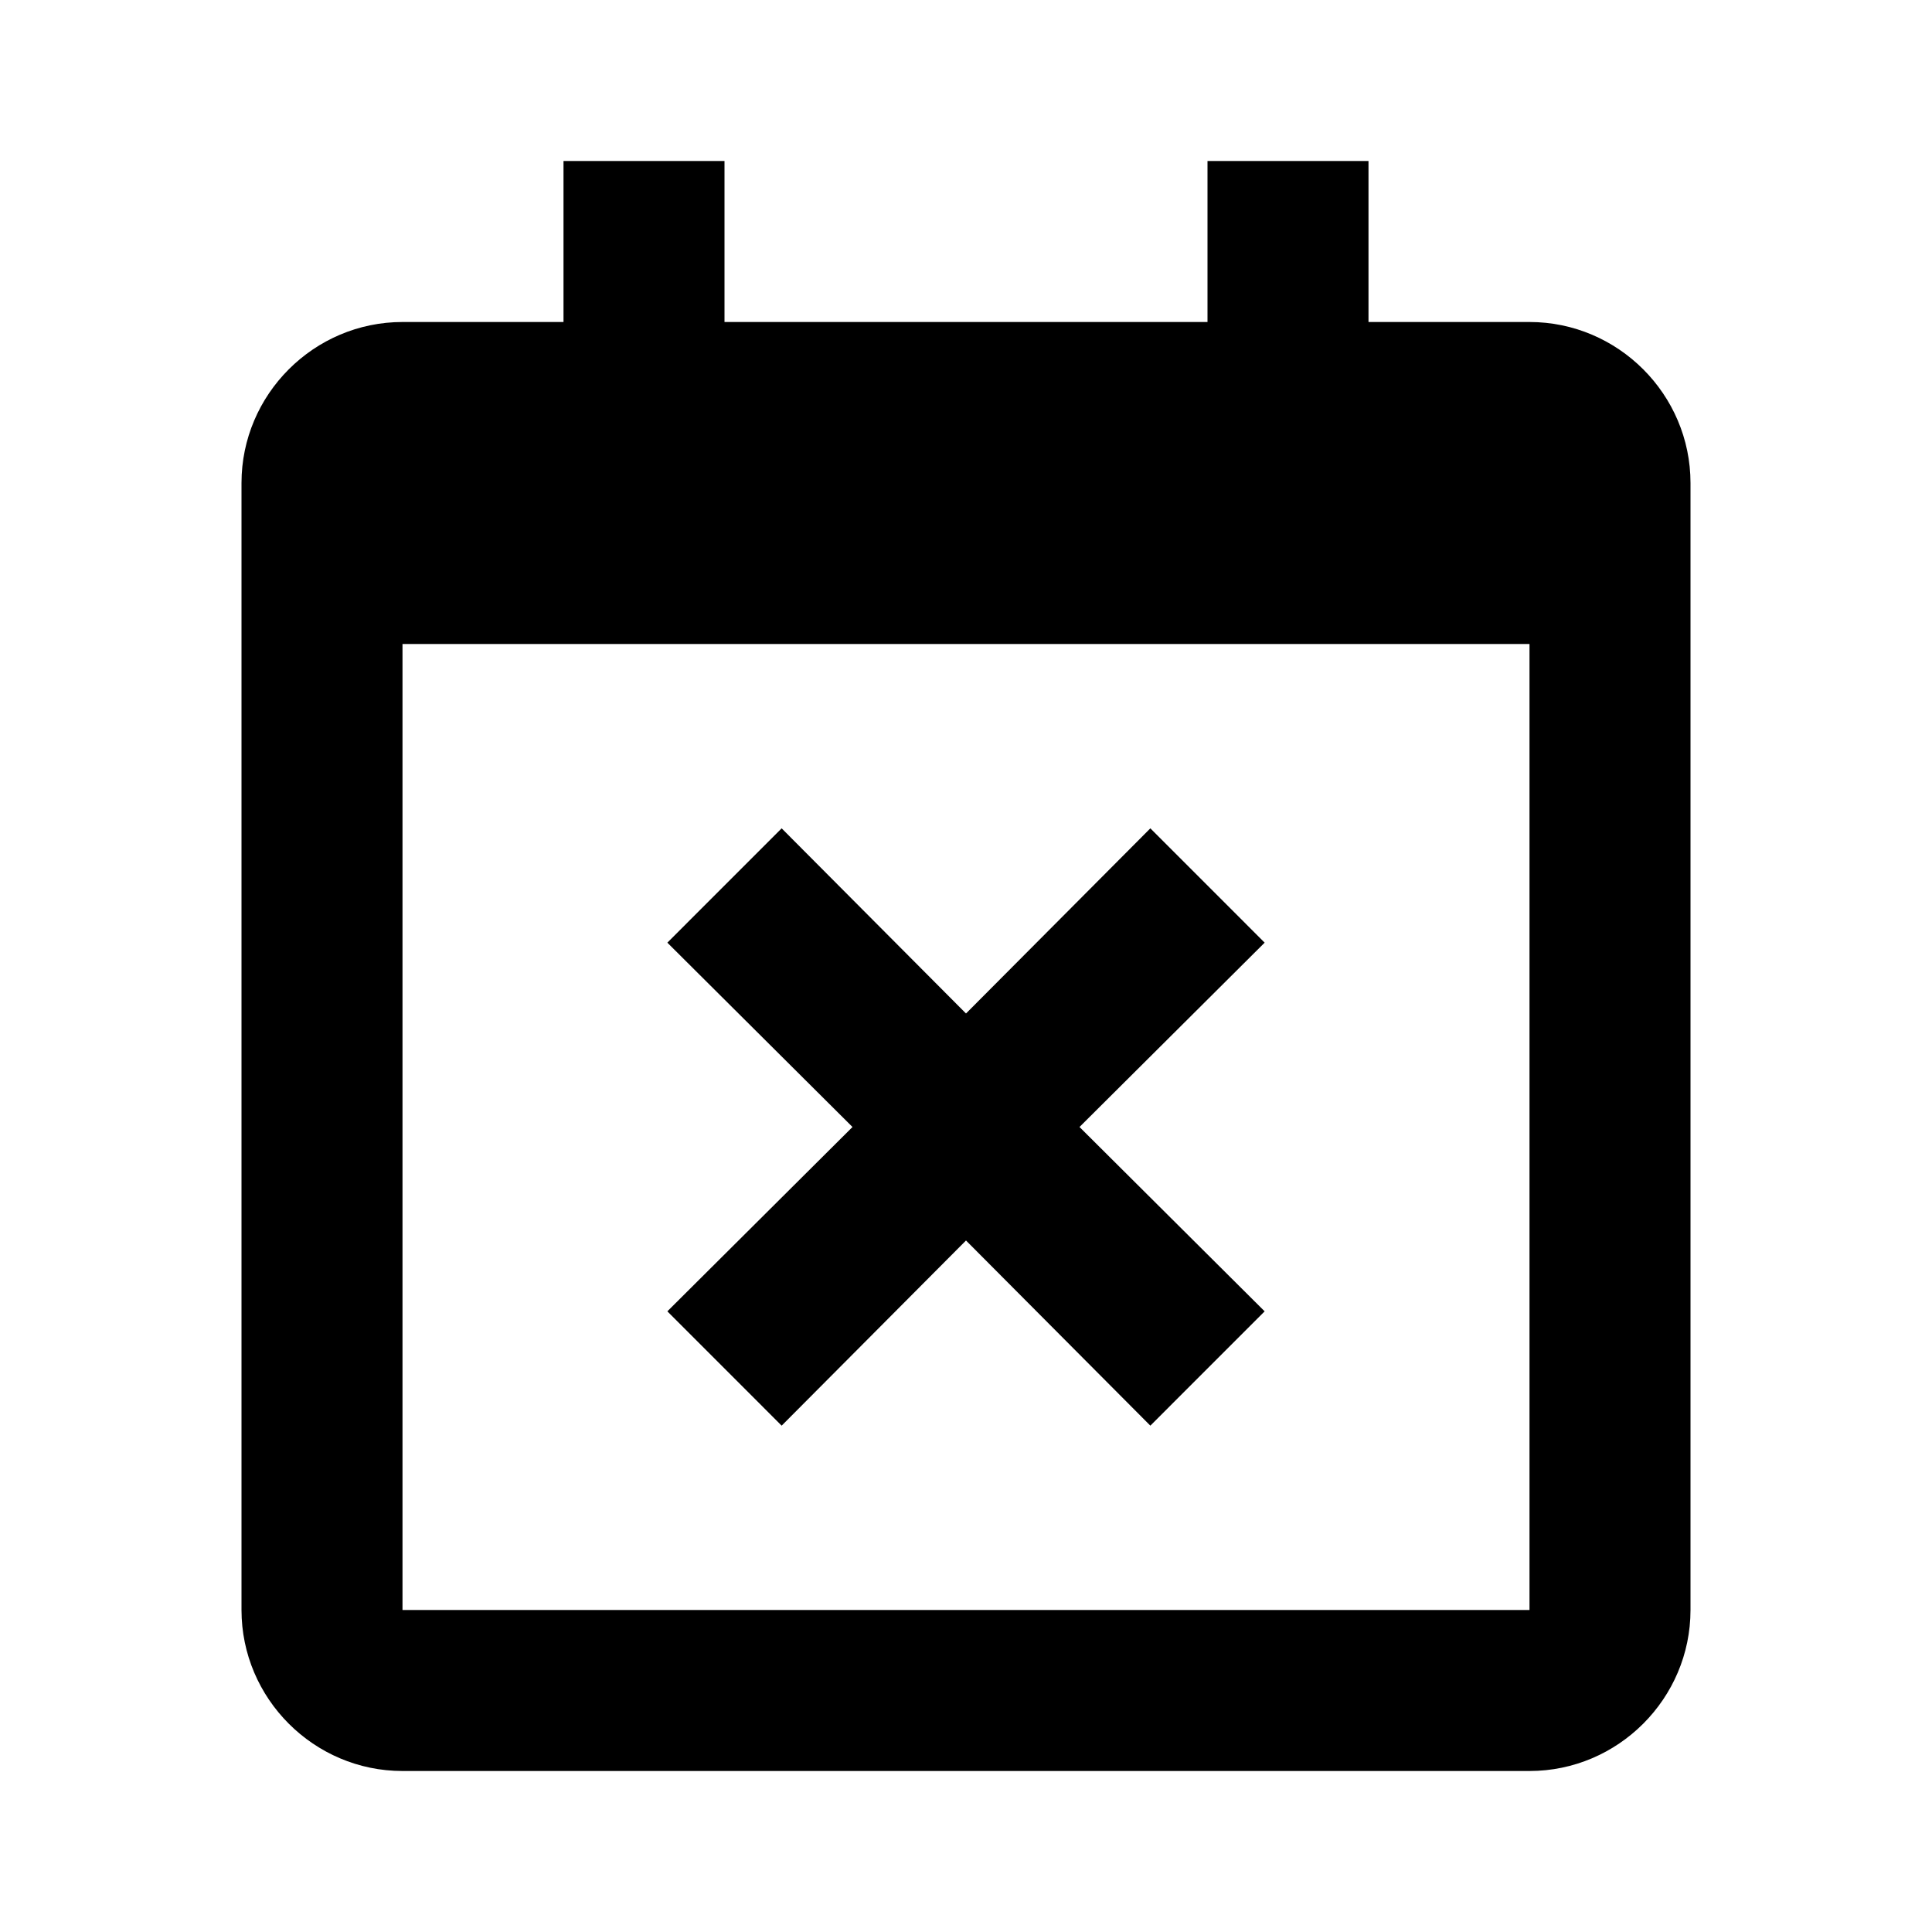
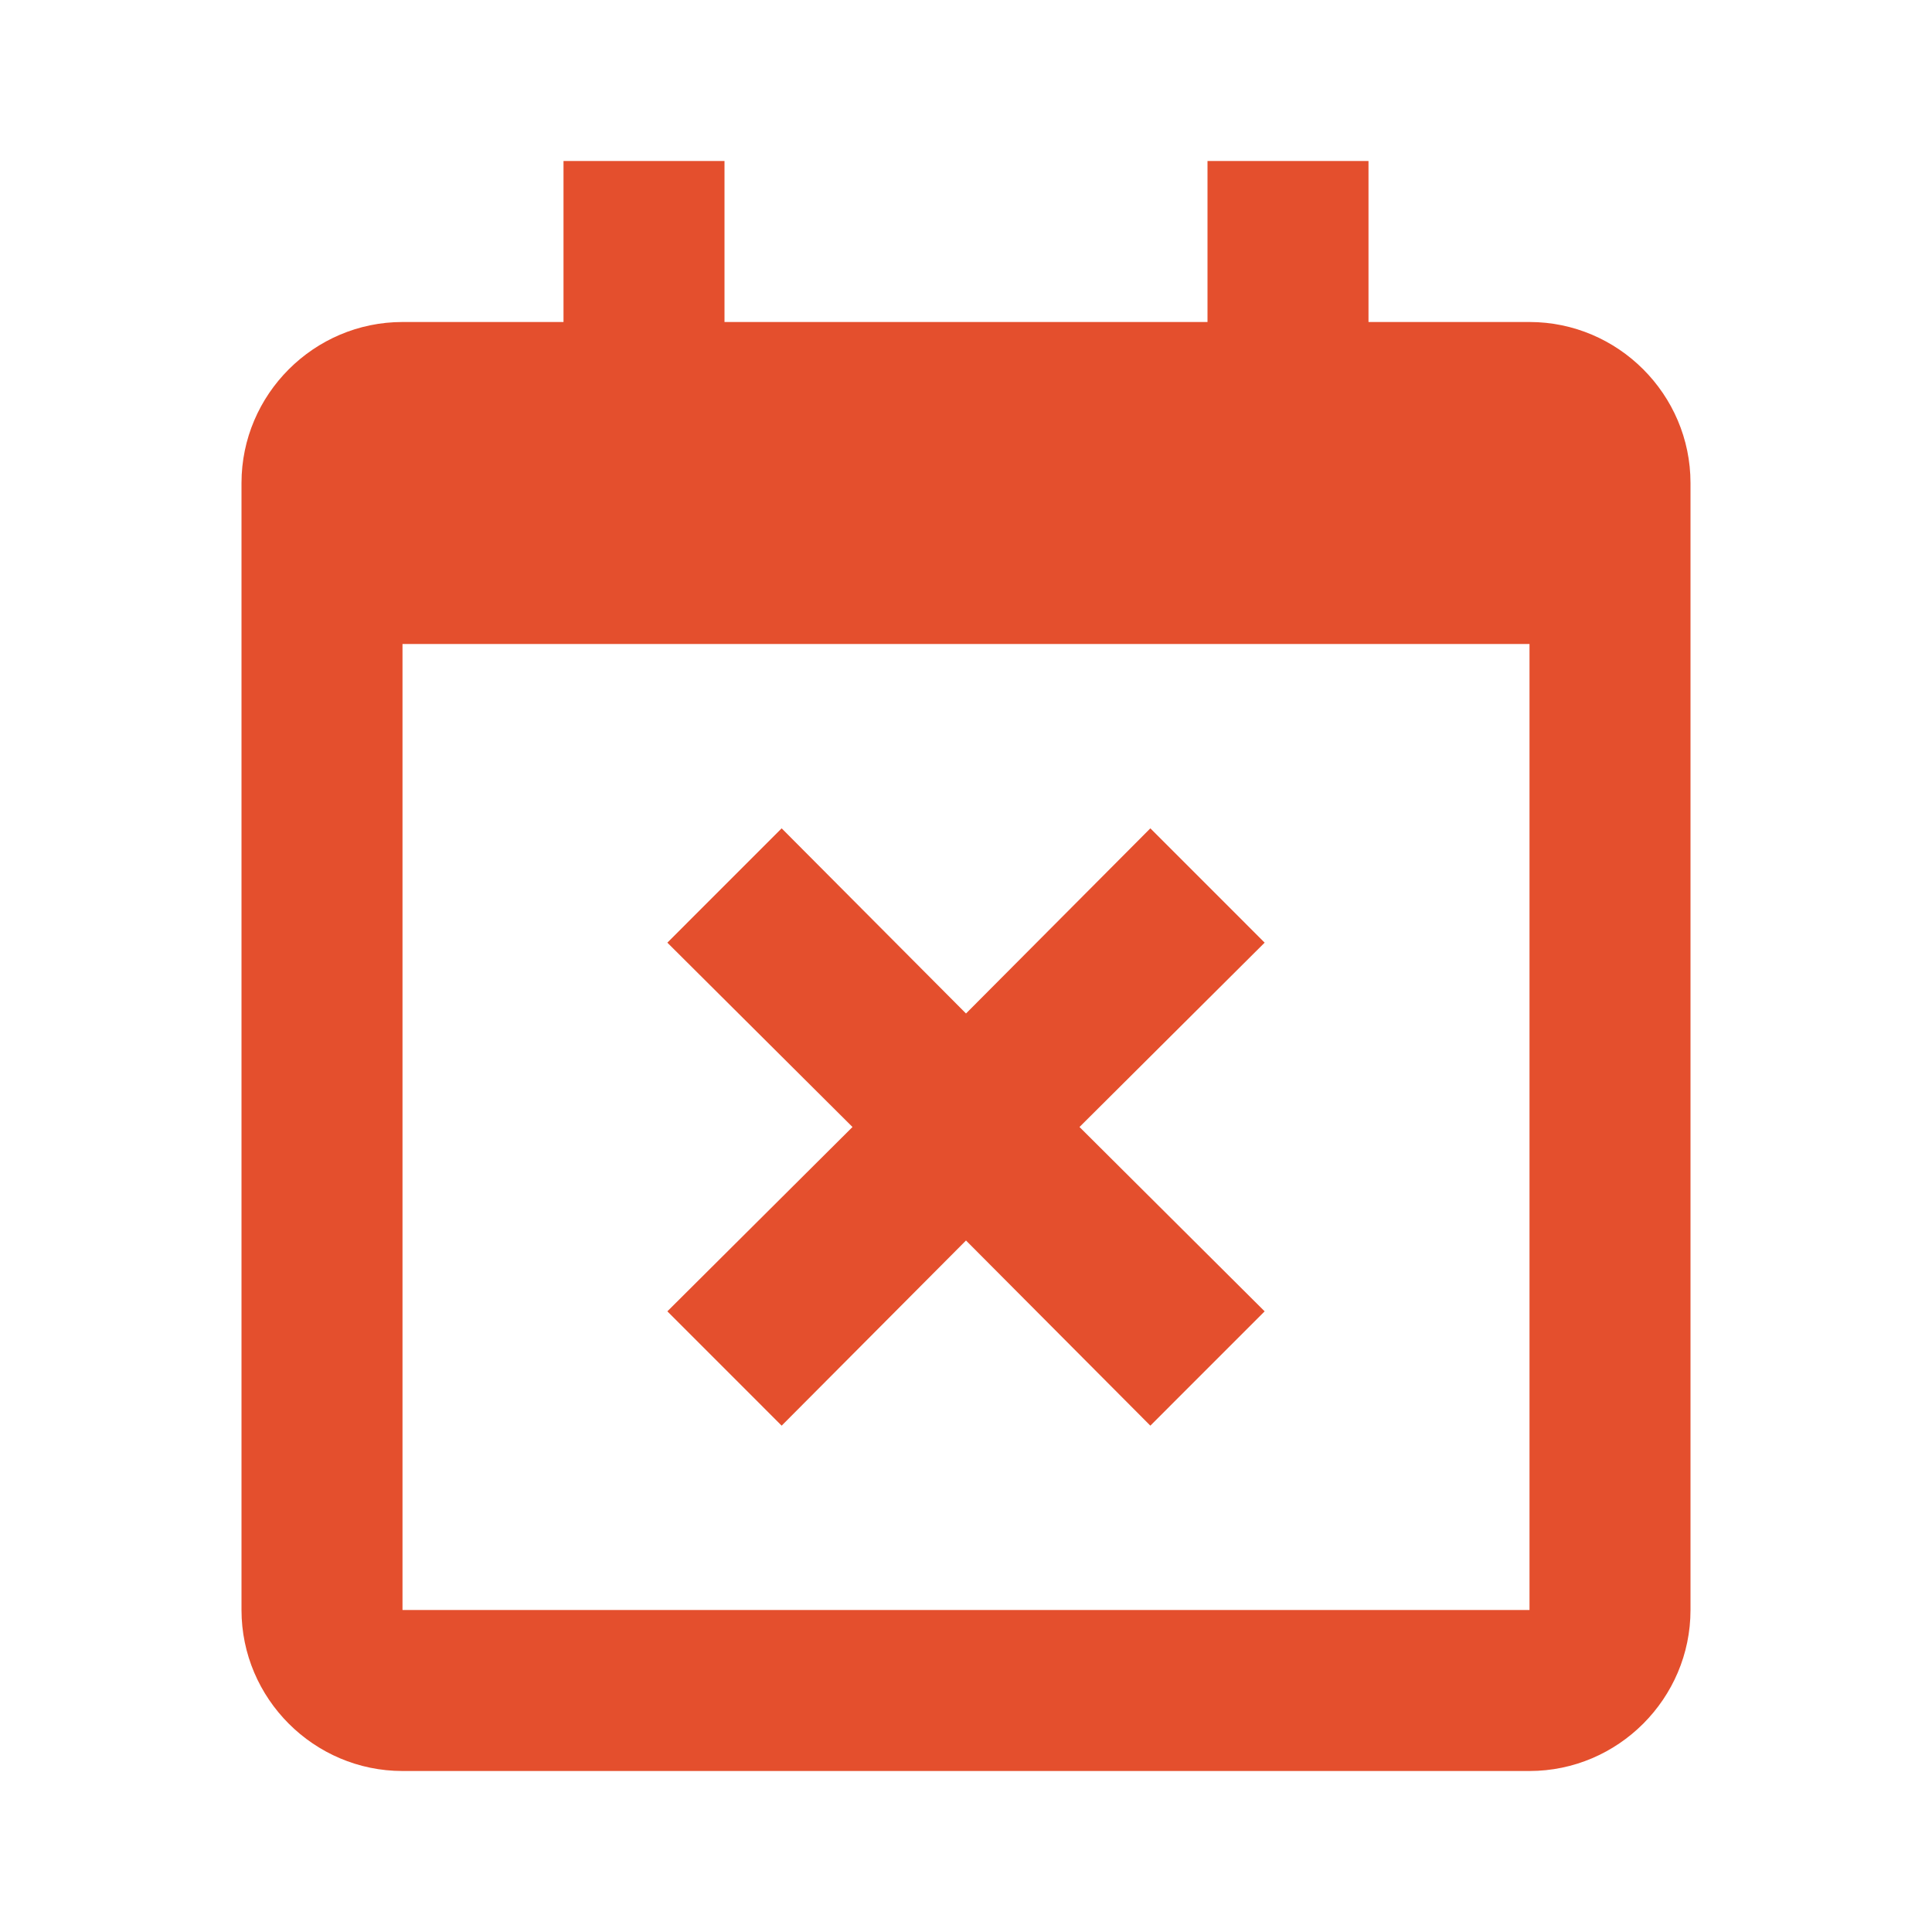
<svg xmlns="http://www.w3.org/2000/svg" width="24" height="24" viewBox="0 0 24 24" fill="none">
-   <path d="M14.29 10.29L12 12.59L9.71 10.29L8.29 11.71L10.59 14L8.29 16.29L9.71 17.71L12 15.41L14.29 17.71L15.71 16.29L13.41 14L15.71 11.71L14.29 10.29Z" fill="black" />
-   <path d="M19 4H17V2H15V4H9V2H7V4H5C3.9 4 3 4.9 3 6V20C3 21.1 3.9 22 5 22H19C20.1 22 21 21.1 21 20V6C21 4.9 20.1 4 19 4ZM5 20V8H19V6V20H5Z" fill="black" />
+   <path d="M14.29 10.29L12 12.59L9.71 10.29L8.29 11.71L10.59 14L8.29 16.29L9.71 17.71L12 15.41L14.29 17.71L15.71 16.29L13.41 14L15.71 11.71L14.29 10.29Z" fill="#E44F2D" />
+   <path d="M19 4H17V2H15V4H9V2H7V4H5C3.9 4 3 4.9 3 6V20C3 21.1 3.9 22 5 22H19C20.1 22 21 21.1 21 20V6C21 4.9 20.1 4 19 4ZM5 20V8H19V6V20H5Z" fill="#E44F2D" />
</svg>
